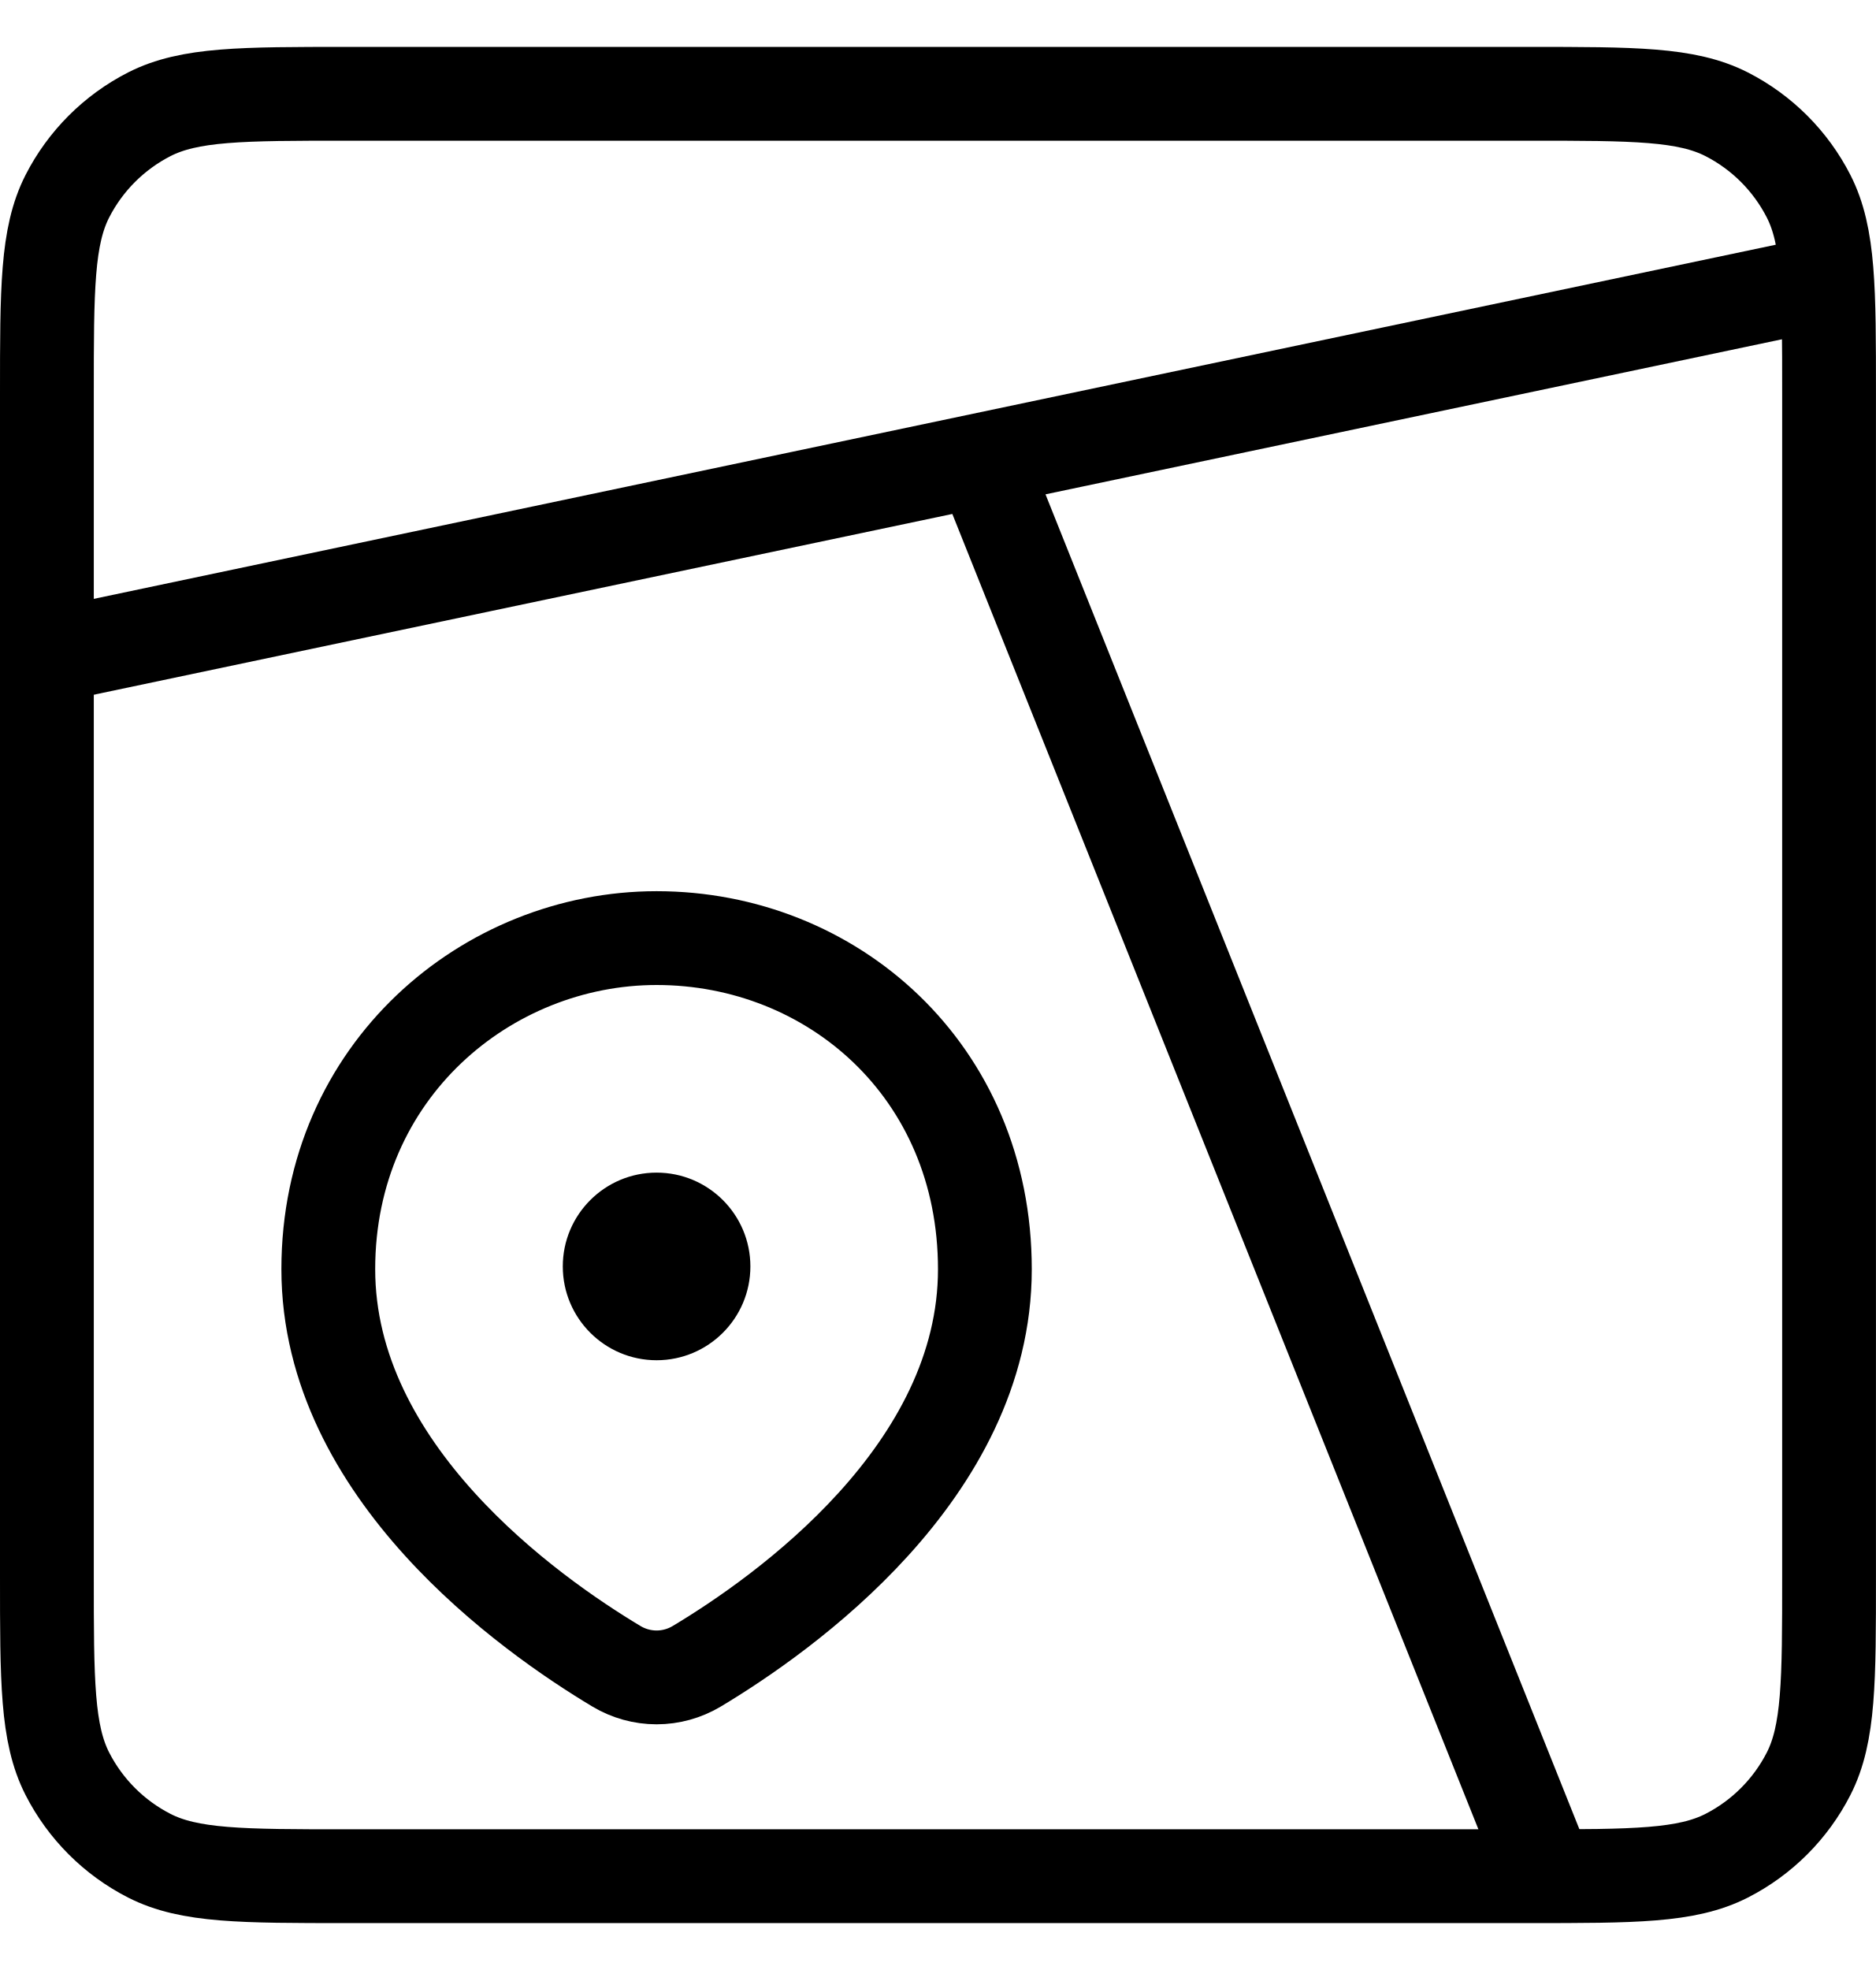
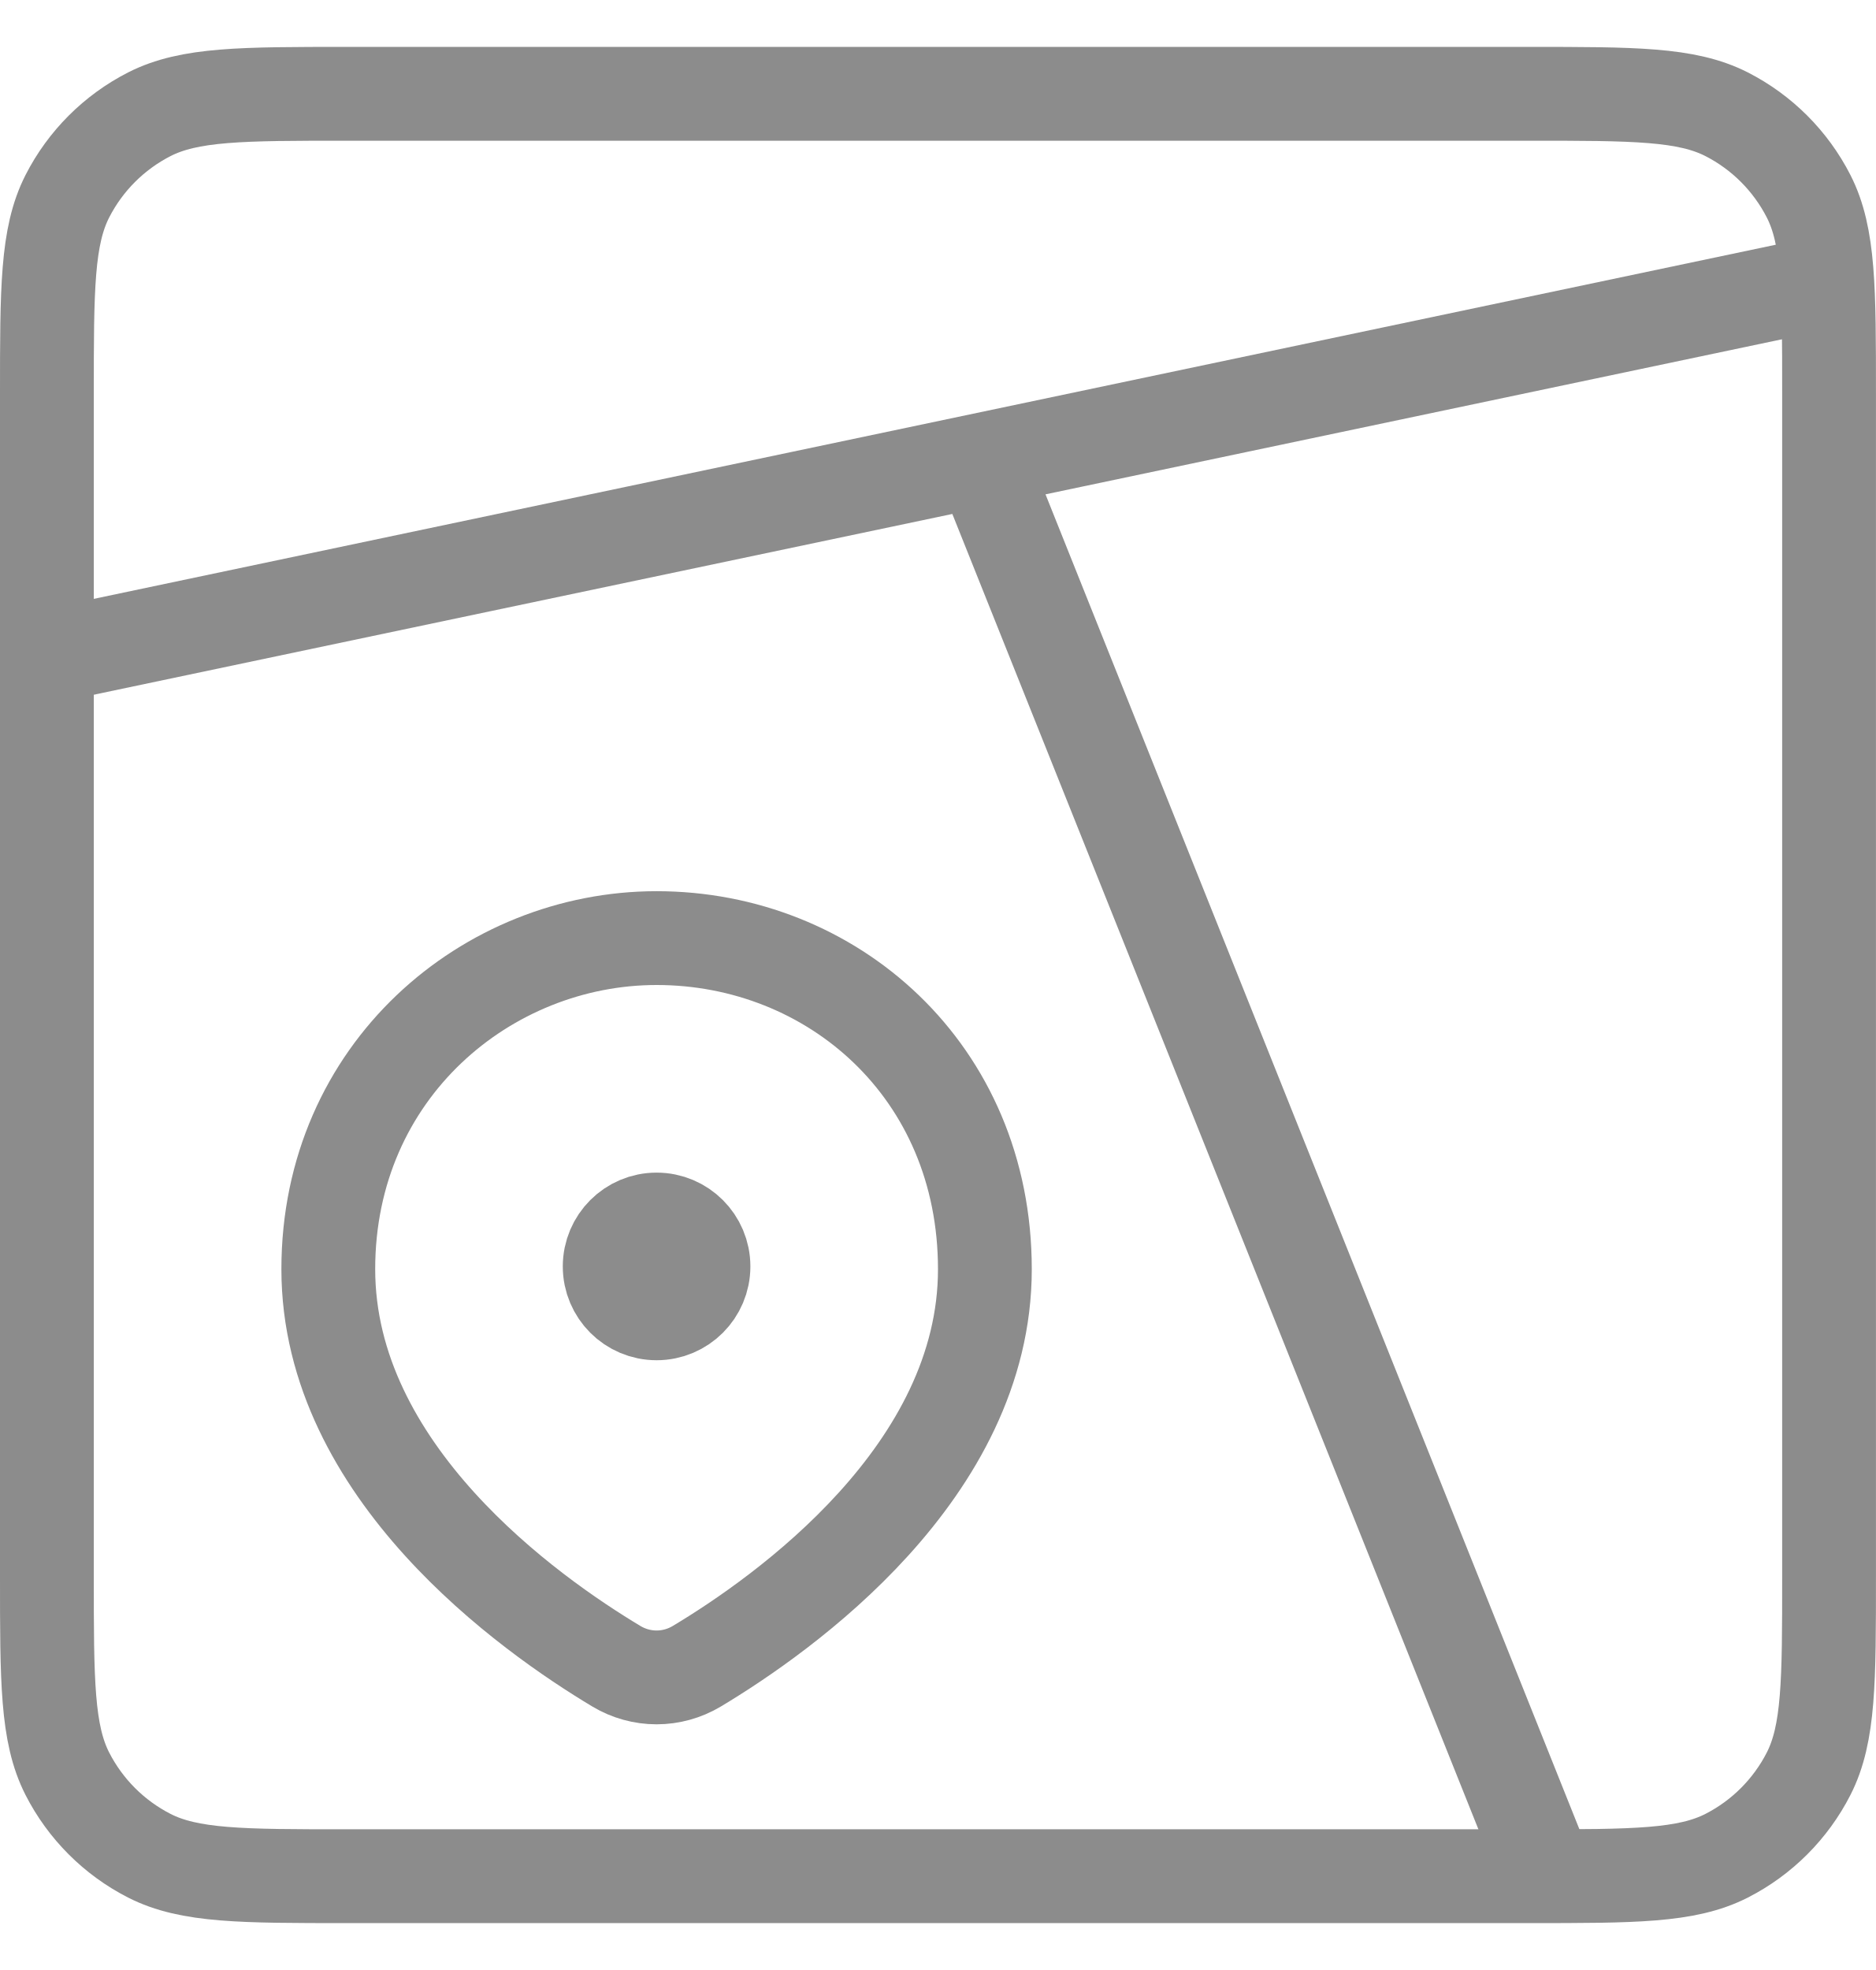
<svg xmlns="http://www.w3.org/2000/svg" width="20" height="21" viewBox="0 0 20 21" fill="none">
-   <g id="Group">
-     <path id="Vector" d="M0.5 4.2C0.5 3.08 0.5 2.52 0.718 2.092C0.91 1.716 1.216 1.41 1.592 1.218C2.02 1 2.58 1 3.7 1H16.3C17.42 1 17.98 1 18.408 1.218C18.784 1.41 19.09 1.716 19.282 2.092C19.5 2.52 19.5 3.08 19.5 4.2V16.8C19.5 17.92 19.5 18.48 19.282 18.908C19.09 19.284 18.784 19.59 18.408 19.782C17.98 20 17.42 20 16.3 20H3.7C2.58 20 2.02 20 1.592 19.782C1.216 19.59 0.91 19.284 0.718 18.908C0.5 18.48 0.5 17.92 0.5 16.8V4.2Z" stroke="black" stroke-linecap="round" />
-     <path id="Vector_2" d="M16.5 20L10.5 5M19.5 3L0.5 7M10.5 13.53C10.5 15.688 8.36 17.204 7.427 17.763C7.298 17.84 7.15 17.881 7 17.881C6.85 17.881 6.702 17.84 6.573 17.763C5.64 17.204 3.5 15.688 3.5 13.529C3.5 11.412 5.196 10 7 10C8.867 10 10.5 11.412 10.5 13.53Z" stroke="black" />
-     <path id="Vector_3" d="M7 14.5C7.552 14.5 8 14.052 8 13.5C8 12.948 7.552 12.5 7 12.5C6.448 12.5 6 12.948 6 13.5C6 14.052 6.448 14.5 7 14.5Z" fill="black" />
-   </g>
+   <path d="M0.5 4.2C0.5 3.08 0.5 2.52 0.718 2.092C0.91 1.716 1.216 1.41 1.592 1.218C2.02 1 2.58 1 3.7 1H16.3C17.42 1 17.98 1 18.408 1.218C18.784 1.41 19.09 1.716 19.282 2.092C19.5 2.52 19.5 3.08 19.5 4.2V16.8C19.5 17.92 19.5 18.48 19.282 18.908C19.09 19.284 18.784 19.59 18.408 19.782C17.98 20 17.42 20 16.3 20H3.7C2.58 20 2.02 20 1.592 19.782C1.216 19.59 0.91 19.284 0.718 18.908C0.5 18.48 0.5 17.92 0.5 16.8V4.2Z" stroke="#8C8C8C" stroke-linecap="round" />
+   <path d="M16.5 20L10.5 5M19.5 3L0.5 7M10.5 13.53C10.5 15.688 8.36 17.204 7.427 17.763C7.298 17.84 7.15 17.881 7 17.881C6.85 17.881 6.702 17.84 6.573 17.763C5.64 17.204 3.5 15.688 3.5 13.529C3.5 11.412 5.196 10 7 10C8.867 10 10.5 11.412 10.5 13.53Z" stroke="#8C8C8C" />
+   <path d="M7 13C7.276 13 7.5 13.224 7.5 13.5C7.5 13.776 7.276 14 7 14C6.724 14 6.5 13.776 6.5 13.5C6.5 13.224 6.724 13 7 13Z" fill="#111111" stroke="#8C8C8C" />
</svg>
